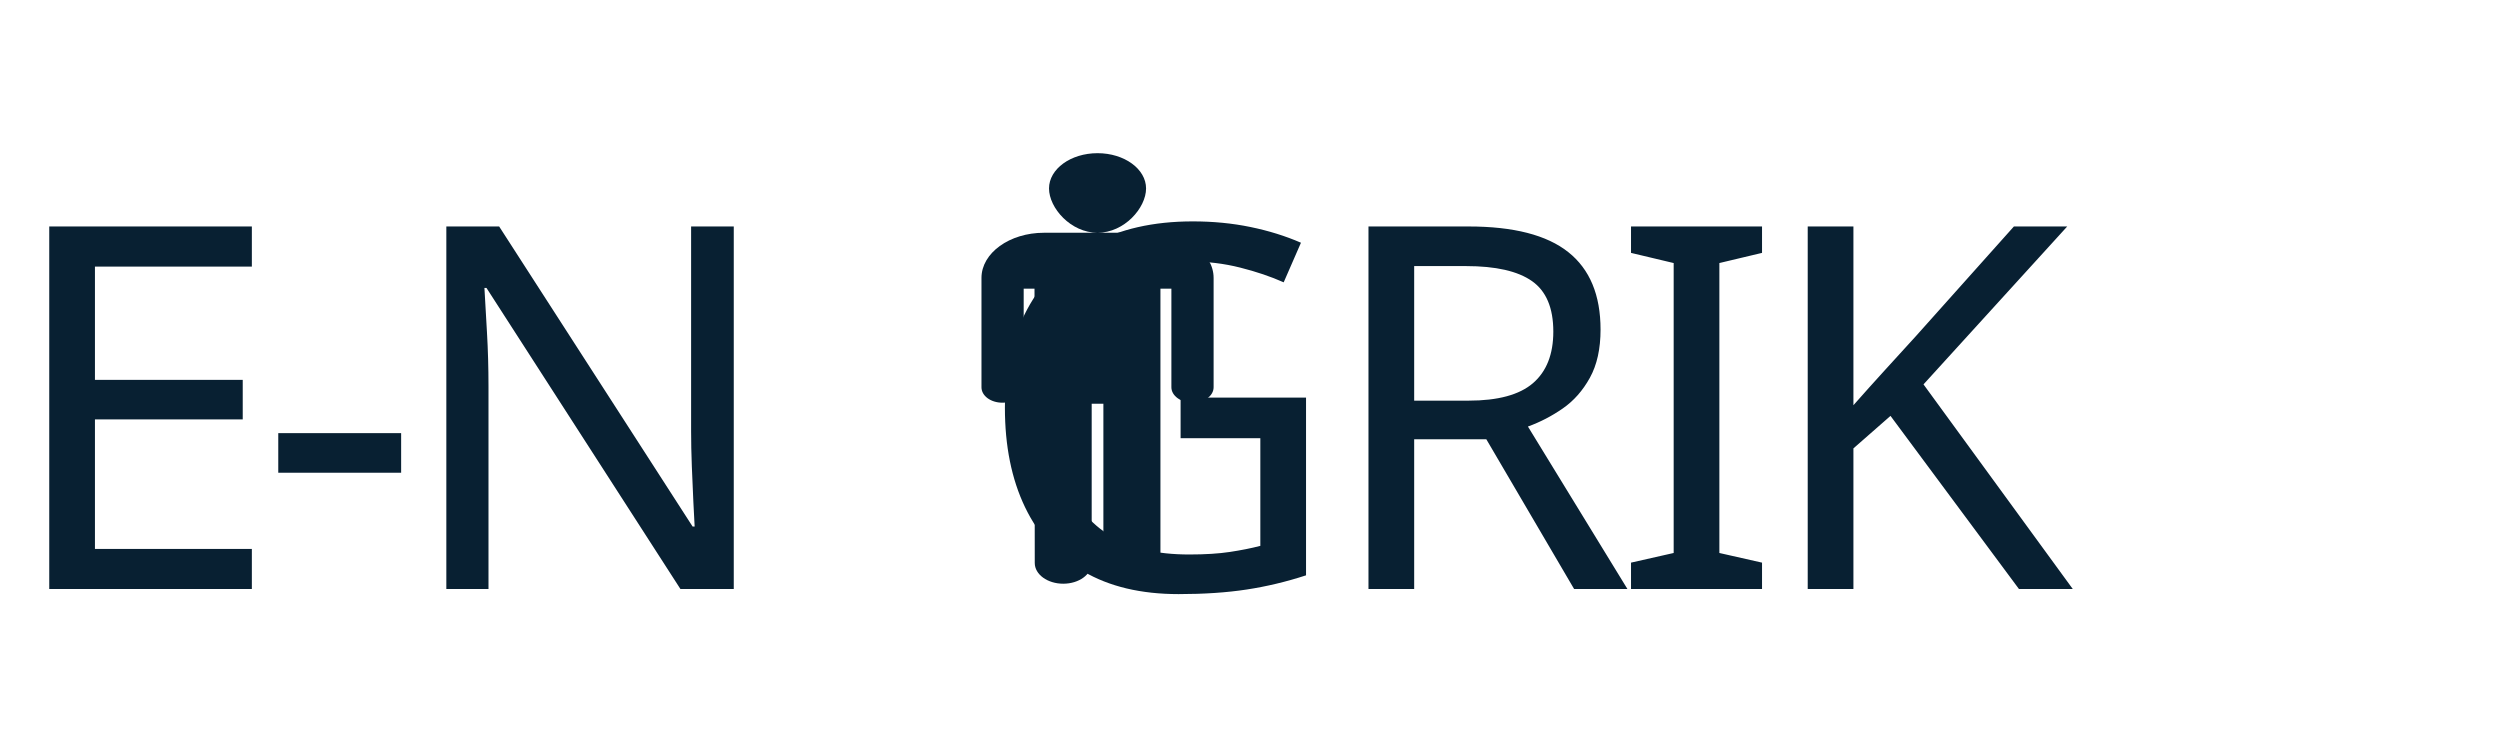
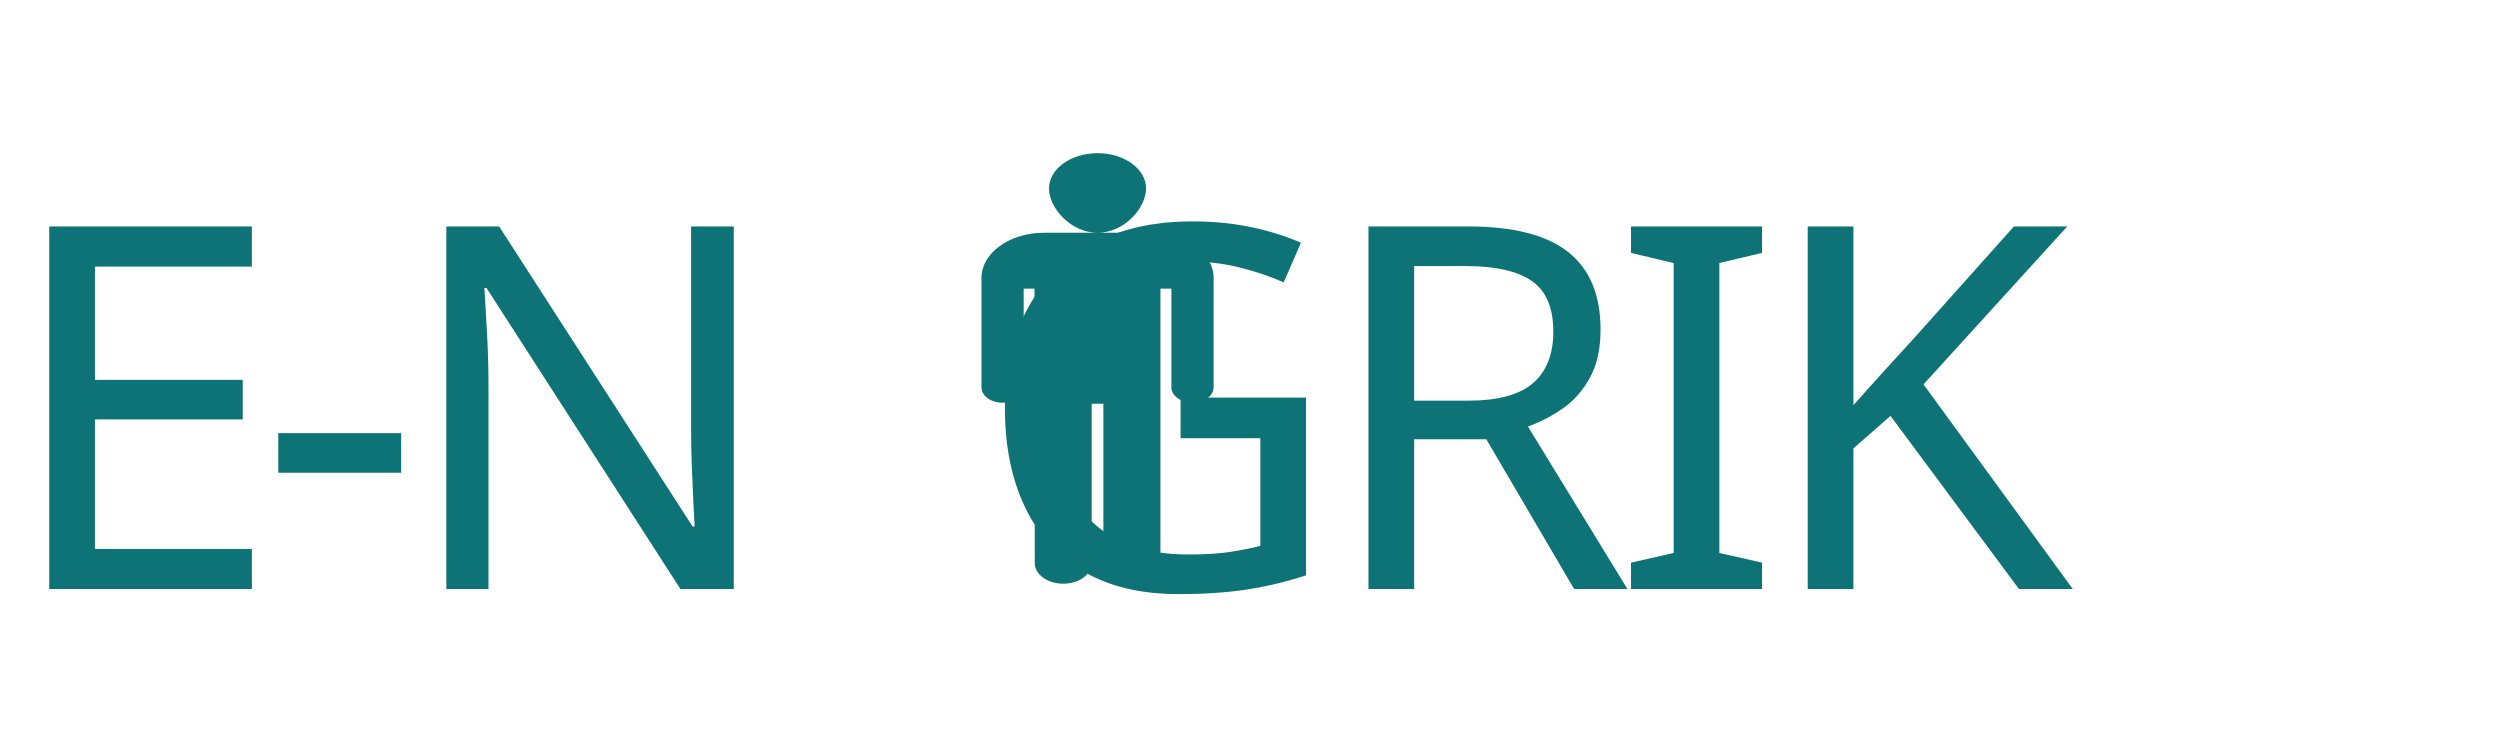
<svg xmlns="http://www.w3.org/2000/svg" width="1477" height="434" viewBox="0 0 1477 434">
  <defs>
    <style>
      .cls-1, .cls-2 {
-         fill: #082032;
+         fill: rgb(13, 115, 119);
+         text-shadow: 2px 2px 4px rgba(33, 33, 33, 0.4)
      }

      .cls-1 {
        font-size: 300px;
        font-family: ReggaeOne-Regular, Reggae One;
        letter-spacing: -0.048em;
      }
    </style>
  </defs>
  <g id="Group_1" data-name="Group 1" transform="translate(-274 -1772)">
    <g id="Group_2" data-name="Group 2">
      <text id="E-N_GRIK" data-name="E-N  GRIK" class="cls-1" transform="translate(274 2120)">
        <tspan x="0" y="0" xml:space="preserve">E-N  GRIK</tspan>
      </text>
      <g id="Person_icon_BLACK-01" transform="translate(814.301 1853.914)">
        <path id="Path_1" data-name="Path 1" class="cls-2" d="M108.13,8.586c-15.844,0-28.67,9.326-28.67,20.835S92.289,55.6,108.13,55.6c15.826,0,28.664-14.675,28.664-26.175S123.956,8.586,108.13,8.586ZM76.46,55.6c-20.3,0-36.905,11.952-36.905,26.679v64.61C39.555,151.914,45,156,51.937,156s12.555-4.08,12.555-9.113V88.631h6.395s.146,152.1.146,162.09c0,6.742,7.539,12.223,16.83,12.223s16.808-5.482,16.808-12.223V156.6h6.906v94.121c0,6.742,7.523,12.223,16.827,12.223s16.881-5.482,16.881-12.223V88.631h6.471v58.255c0,5.029,5.628,9.113,12.552,9.113s12.391-4.08,12.391-9.113V82.276c0-14.728-16.62-26.679-36.9-26.679H76.46Z" />
      </g>
    </g>
  </g>
</svg>
